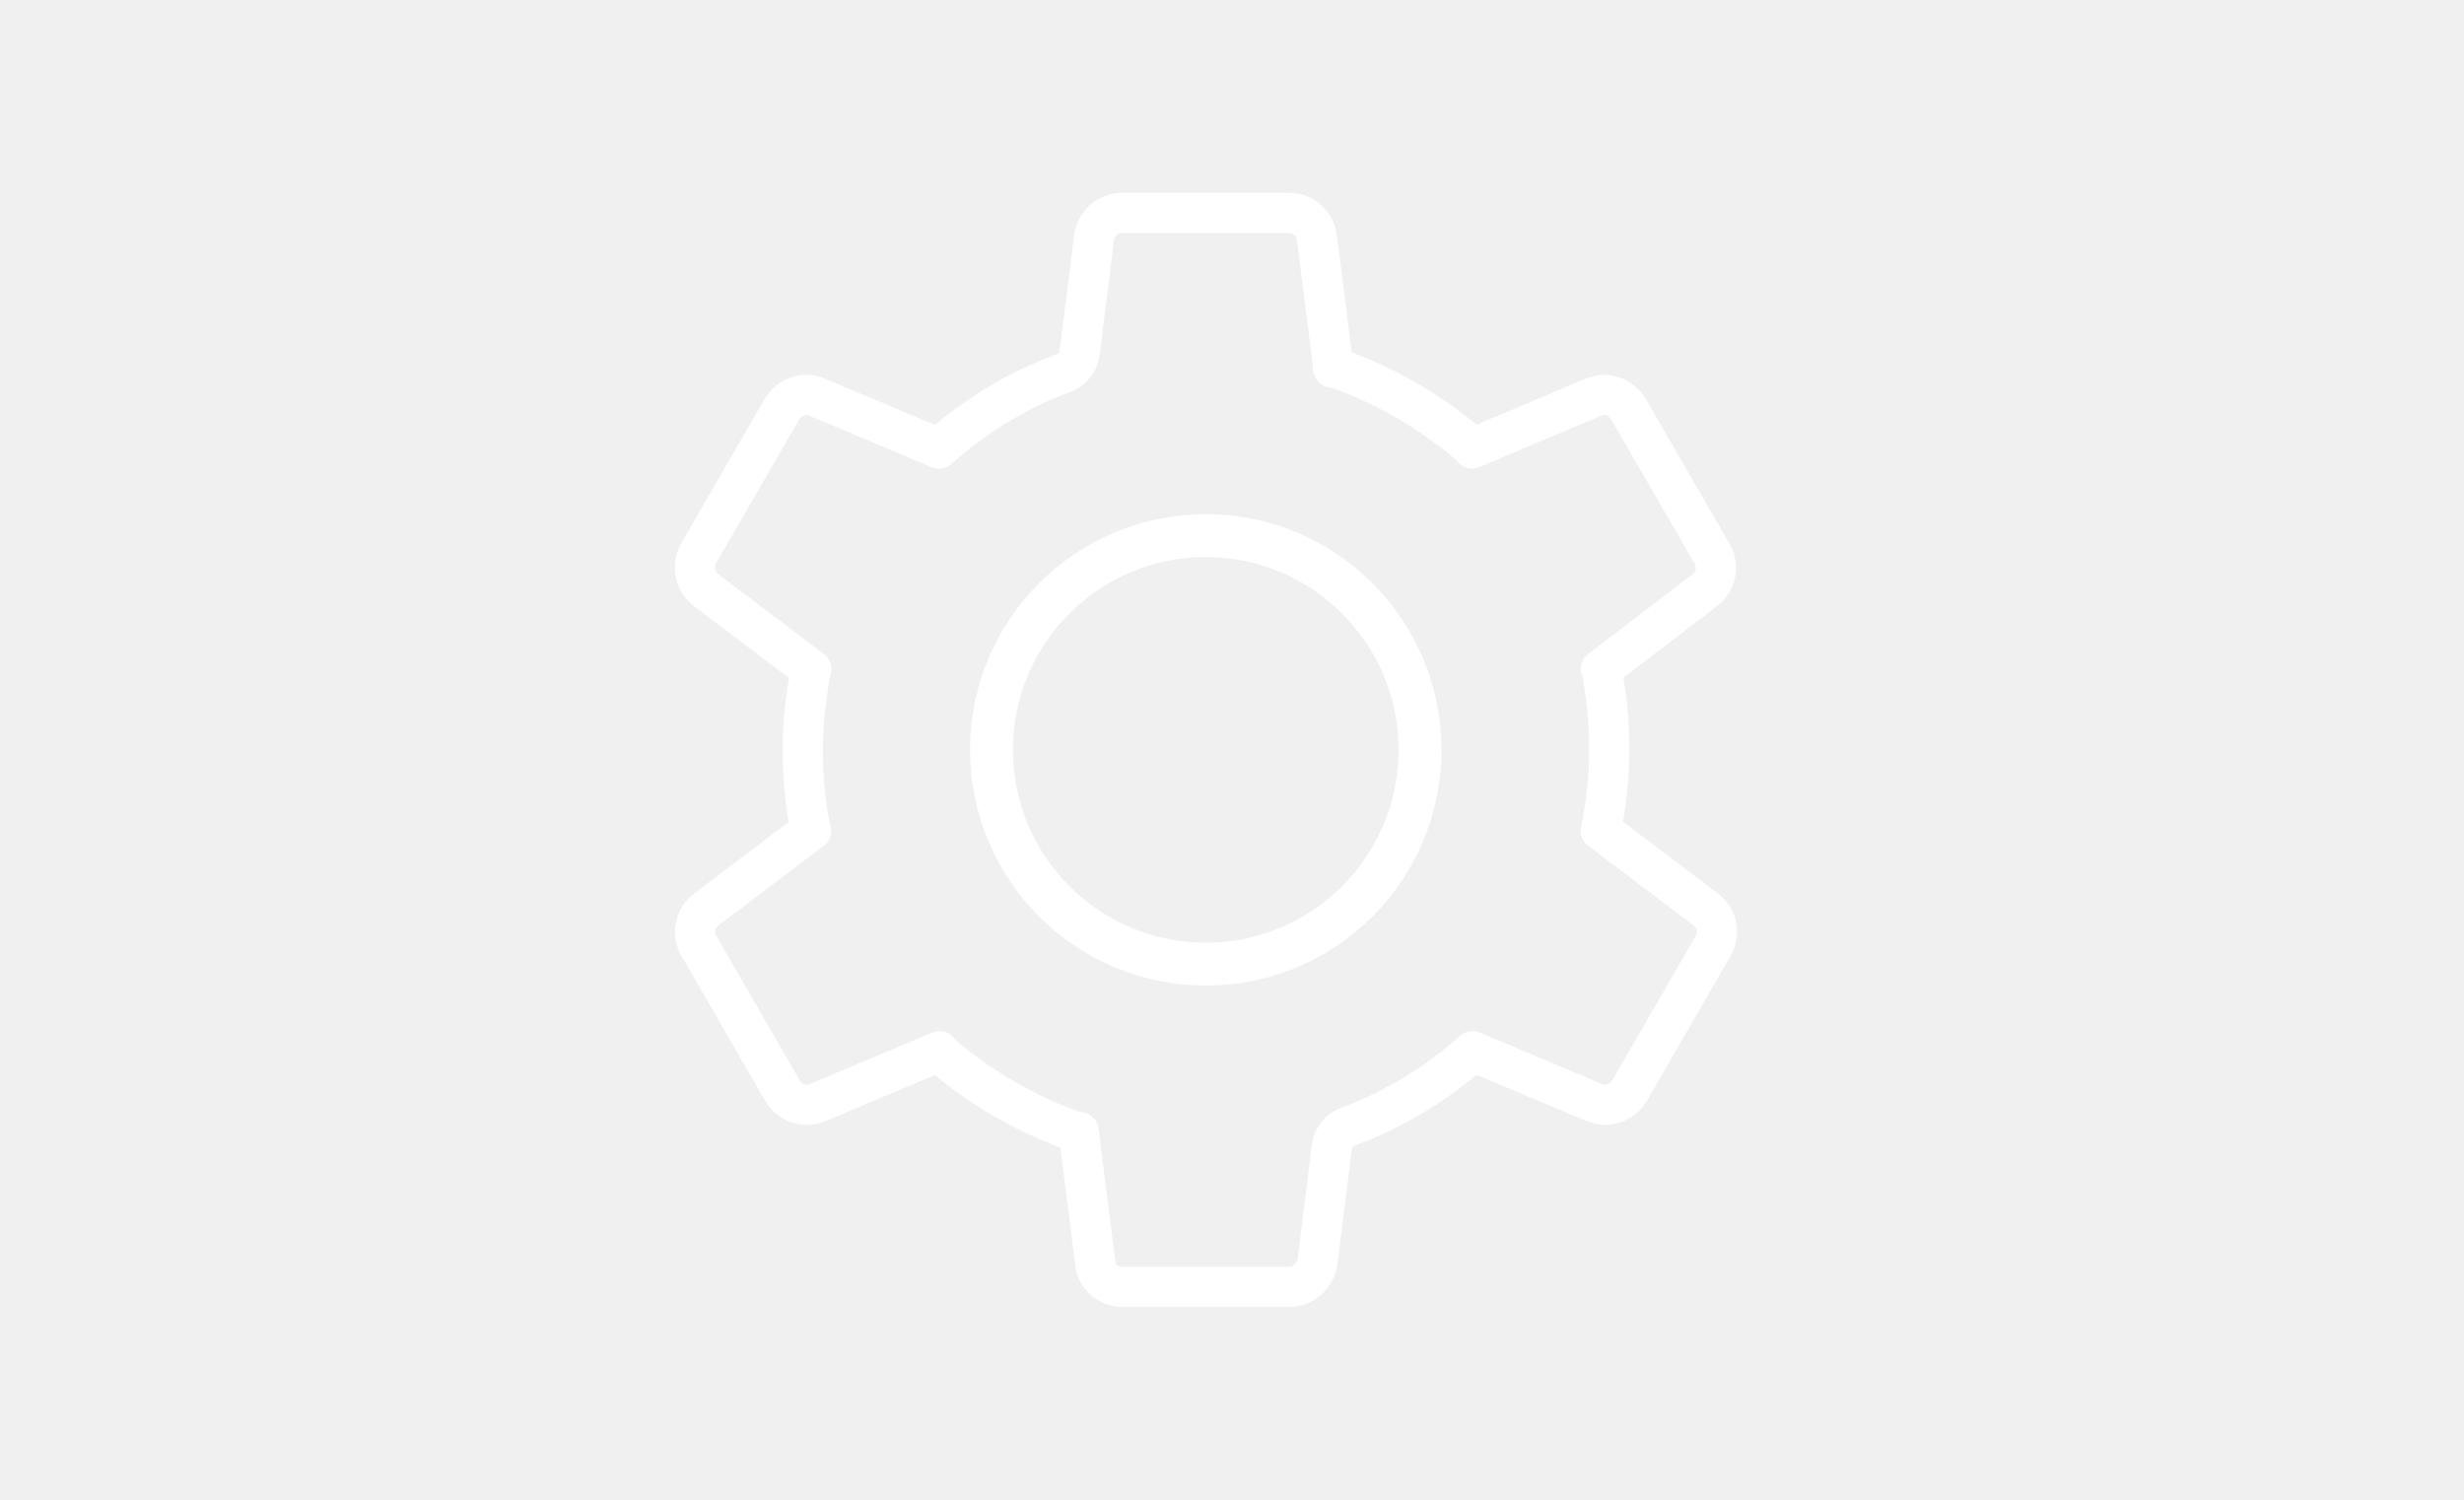
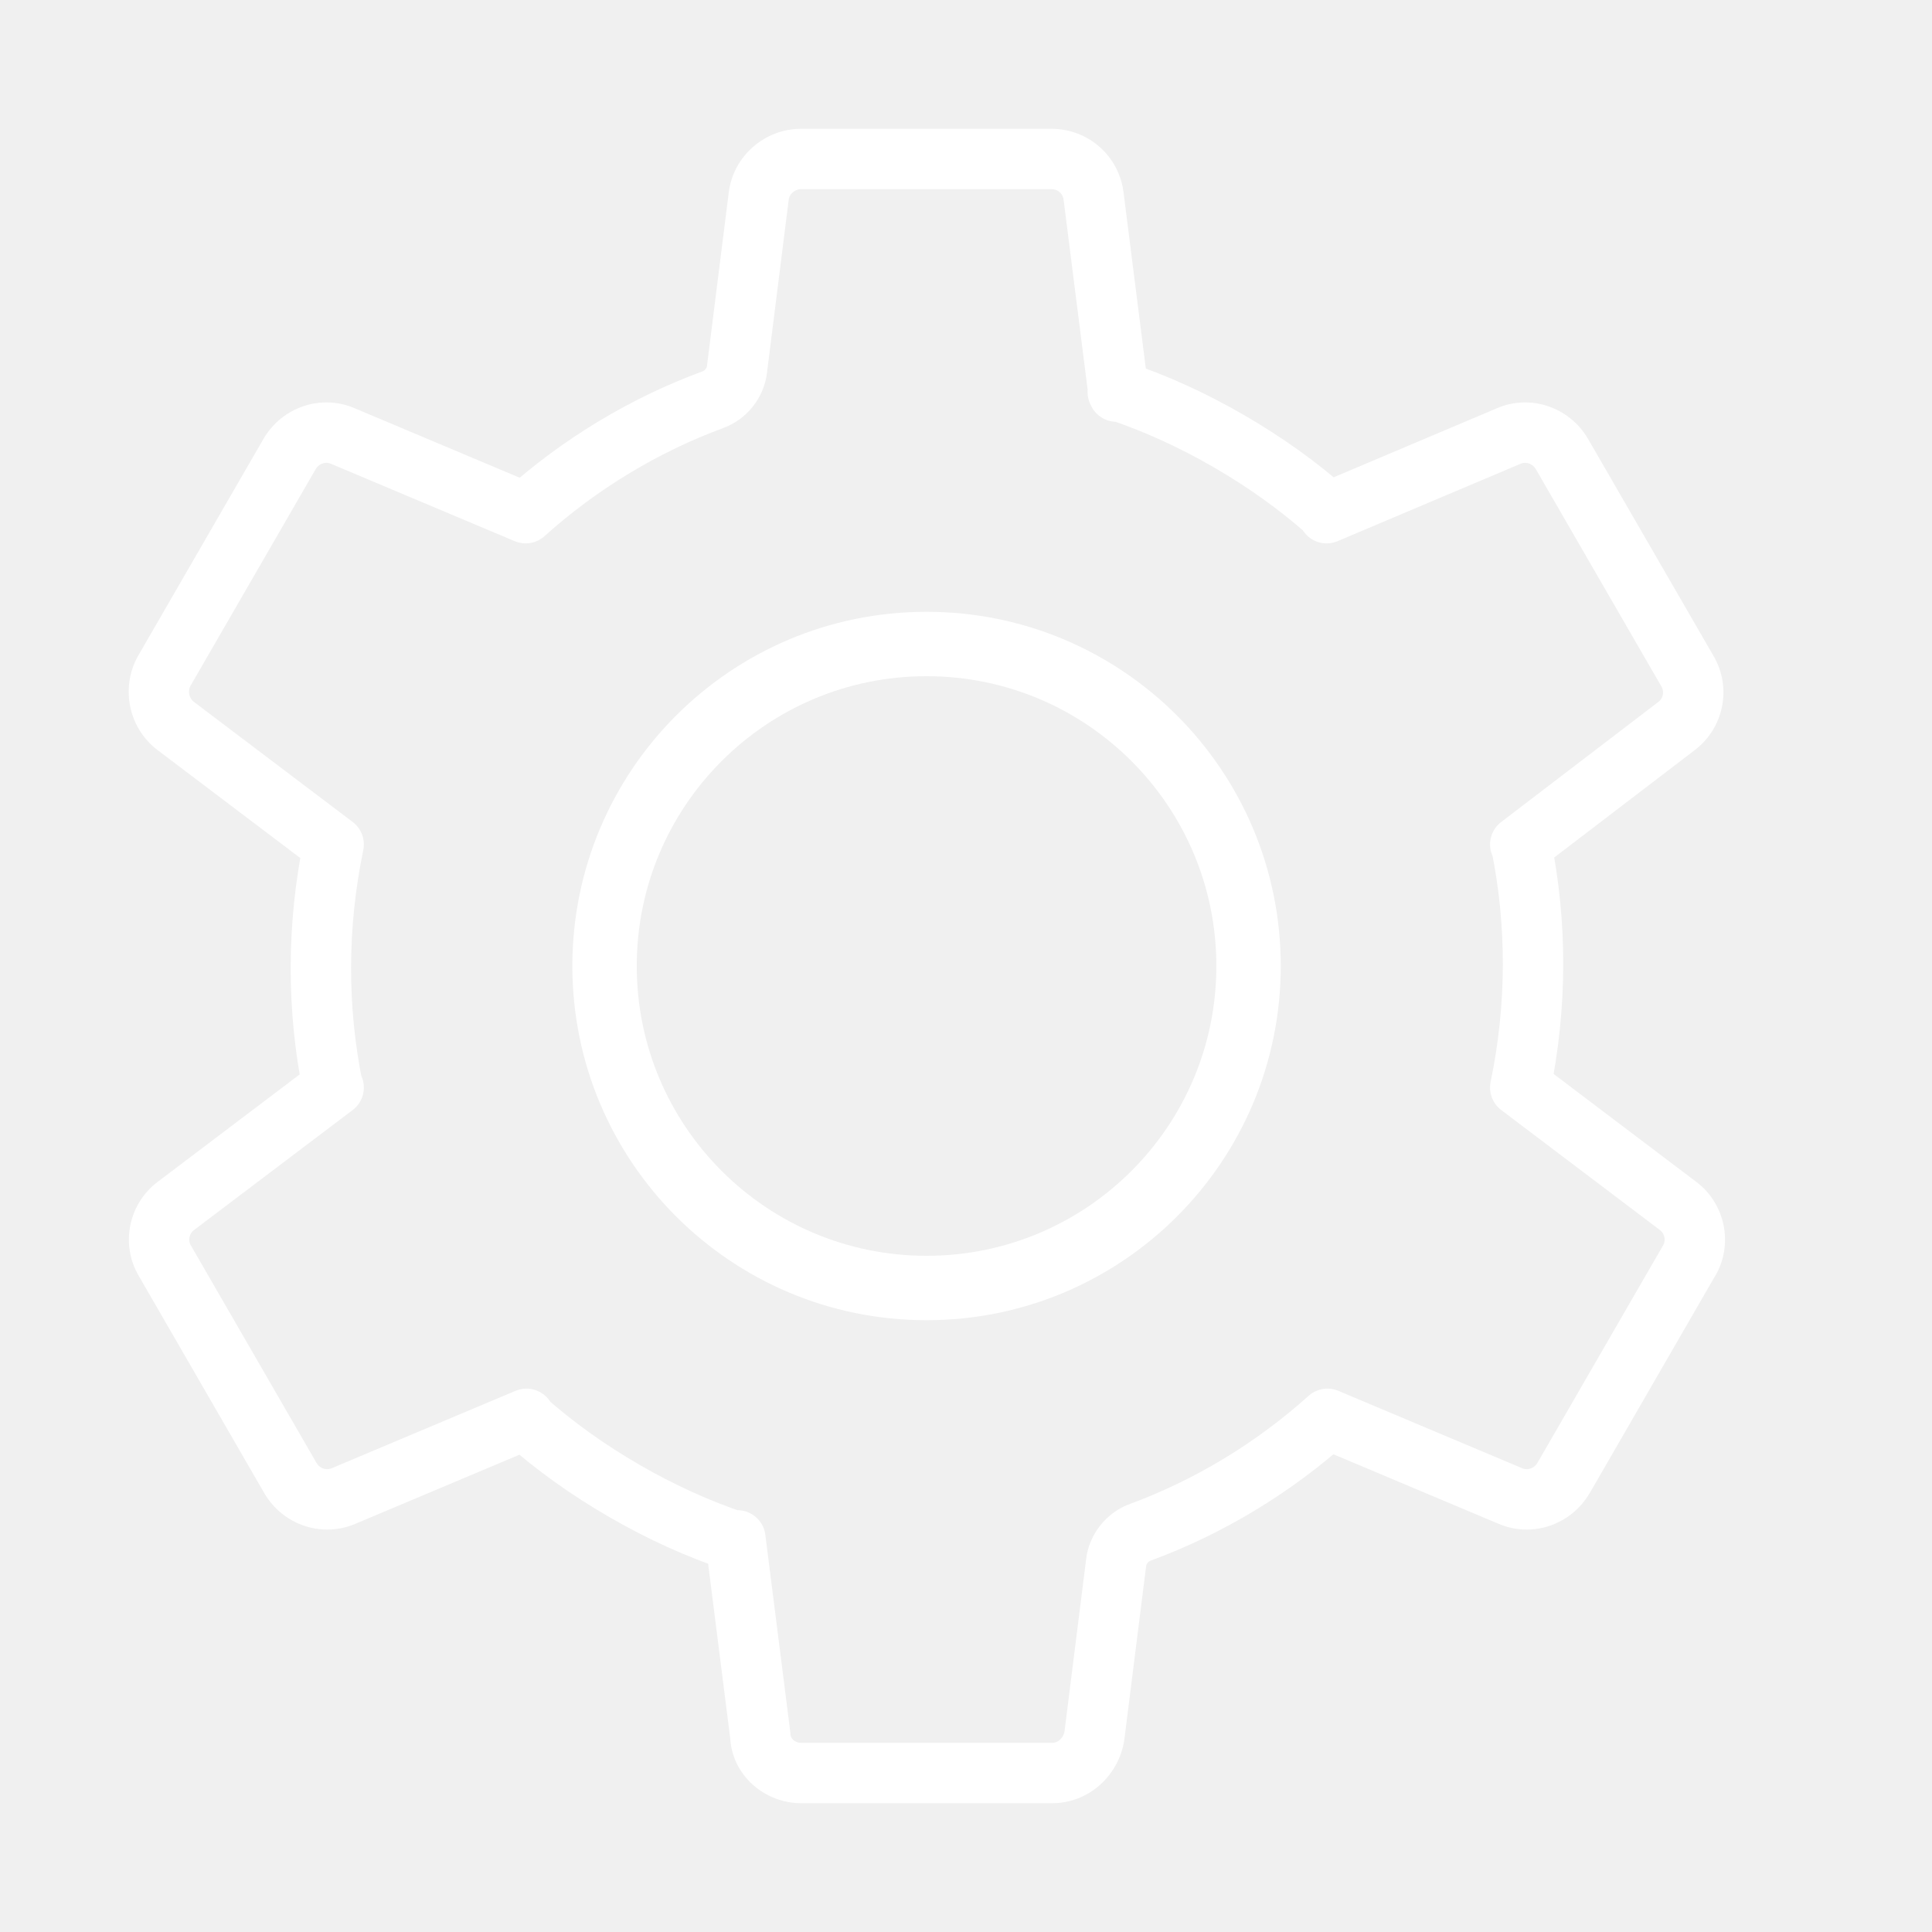
- <svg xmlns="http://www.w3.org/2000/svg" width="46" height="28" viewBox="0 0 46 28" fill="none">
-   <mask id="path-2-outside-1_5497_1591" maskUnits="userSpaceOnUse" x="11.998" y="3" width="21" height="22" fill="black">
-     <rect fill="white" x="11.998" y="3" width="21" height="22" />
-     <path fill-rule="evenodd" clip-rule="evenodd" d="M24.87 6.89L24.56 4.44C24.53 4.19 24.32 4 24.06 4H20.95C20.7 4 20.48 4.19 20.45 4.44L20.18 6.59C20.16 6.77 20.03 6.93 19.86 6.99C19.02 7.3 18.22 7.78 17.53 8.4L15.25 7.44C15.02 7.34 14.75 7.43 14.62 7.65L13.06 10.35C12.94 10.57 13 10.85 13.2 11L15.17 12.49C14.96 13.5 14.96 14.53 15.16 15.51H15.17L13.2 17C13 17.15 12.94 17.43 13.07 17.65L14.63 20.35C14.76 20.57 15.03 20.66 15.26 20.56L17.54 19.6L17.53 19.61C17.9 19.94 18.32 20.24 18.77 20.5C19.22 20.76 19.68 20.97 20.16 21.13V21.11L20.47 23.56C20.48 23.81 20.7 24 20.95 24H24.07C24.32 24 24.53 23.81 24.57 23.56L24.84 21.41C24.86 21.23 24.99 21.07 25.16 21.01C26 20.7 26.8 20.22 27.49 19.6L29.77 20.56C30 20.66 30.27 20.57 30.4 20.35L31.96 17.65C32.09 17.43 32.03 17.15 31.83 17L29.86 15.51C30.07 14.5 30.07 13.47 29.87 12.49H29.86L31.81 11C32.01 10.85 32.07 10.57 31.94 10.35L30.38 7.65C30.25 7.43 29.98 7.34 29.75 7.44L27.48 8.4L27.49 8.39C27.12 8.06 26.7 7.76 26.25 7.5C25.8 7.24 25.34 7.03 24.86 6.87" />
+ <svg xmlns="http://www.w3.org/2000/svg" width="24" height="24" viewBox="0 0 24 24" fill="none">
+   <mask id="path-1-outside-1_5747_108151" maskUnits="userSpaceOnUse" x="0.999" y="1" width="21" height="22" fill="black">
+     <rect fill="white" x="0.999" y="1" width="21" height="22" />
+     <path fill-rule="evenodd" clip-rule="evenodd" d="M13.87 4.89L13.56 2.44C13.53 2.19 13.32 2 13.06 2H9.95C9.7 2 9.48 2.19 9.45 2.44L9.18 4.59C9.16 4.77 9.03 4.93 8.86 4.99C8.02 5.3 7.22 5.78 6.53 6.4L4.25 5.44C4.02 5.34 3.75 5.43 3.62 5.65L2.06 8.35C1.94 8.57 2 8.85 2.2 9L4.17 10.49C3.96 11.5 3.96 12.53 4.16 13.51H4.17L2.2 15C2 15.15 1.94 15.43 2.07 15.65L3.63 18.35C3.76 18.57 4.03 18.66 4.26 18.56L6.54 17.6L6.53 17.61C6.9 17.94 7.32 18.24 7.77 18.5C8.22 18.76 8.68 18.97 9.16 19.13V19.11L9.47 21.56C9.48 21.81 9.7 22 9.95 22H13.07C13.32 22 13.53 21.81 13.57 21.56L13.84 19.41C13.86 19.23 13.99 19.07 14.16 19.01C15 18.7 15.8 18.22 16.49 17.6L18.77 18.56C19 18.66 19.27 18.57 19.4 18.35L20.96 15.65C21.09 15.43 21.03 15.15 20.83 15L18.86 13.51C19.07 12.5 19.07 11.47 18.87 10.49H18.86L20.81 9C21.01 8.85 21.07 8.57 20.94 8.35L19.38 5.65C19.25 5.43 18.98 5.34 18.75 5.44L16.48 6.4L16.49 6.39C16.12 6.06 15.7 5.76 15.25 5.5C14.8 5.24 14.34 5.03 13.86 4.87" />
  </mask>
-   <path d="M24.56 4.44L24.163 4.488L24.163 4.49L24.56 4.44ZM20.45 4.44L20.847 4.49L20.847 4.488L20.45 4.44ZM20.18 6.59L19.783 6.54L19.783 6.546L20.18 6.59ZM19.86 6.99L19.727 6.613L19.722 6.615L19.86 6.99ZM17.53 8.4L17.375 8.769L17.609 8.867L17.797 8.698L17.53 8.4ZM15.25 7.44L15.091 7.807L15.095 7.809L15.25 7.44ZM14.62 7.65L14.276 7.447L14.274 7.45L14.62 7.65ZM13.06 10.35L12.714 10.15L12.709 10.159L13.06 10.35ZM13.2 11L13.441 10.681L13.44 10.68L13.2 11ZM15.17 12.49L15.562 12.571L15.613 12.324L15.411 12.171L15.17 12.49ZM15.16 15.51L14.768 15.59L14.834 15.91H15.16V15.51ZM15.17 15.51L15.411 15.829L16.362 15.11H15.17V15.51ZM13.2 17L13.44 17.32L13.441 17.319L13.2 17ZM13.07 17.65L13.416 17.45L13.415 17.447L13.07 17.65ZM14.63 20.35L14.284 20.55L14.286 20.553L14.63 20.35ZM15.26 20.56L15.105 20.191L15.101 20.193L15.26 20.56ZM17.54 19.6L17.823 19.883L17.385 19.231L17.54 19.6ZM17.53 19.61L17.247 19.327L16.948 19.627L17.264 19.909L17.53 19.61ZM20.16 21.13L20.034 21.509L20.56 21.685V21.13H20.16ZM20.16 21.11L20.557 21.06L19.76 21.11H20.16ZM20.47 23.56L20.87 23.544L20.869 23.527L20.867 23.51L20.47 23.56ZM24.57 23.56L24.965 23.623L24.967 23.61L24.57 23.56ZM24.84 21.41L25.237 21.46L25.238 21.454L24.84 21.41ZM25.16 21.01L25.293 21.387L25.299 21.385L25.16 21.01ZM27.49 19.6L27.645 19.231L27.412 19.133L27.223 19.302L27.49 19.6ZM29.77 20.56L29.93 20.193L29.925 20.191L29.77 20.56ZM30.4 20.35L30.744 20.553L30.747 20.55L30.4 20.35ZM31.96 17.65L31.616 17.447L31.614 17.45L31.96 17.65ZM31.83 17L31.589 17.319L31.59 17.32L31.83 17ZM29.86 15.51L29.468 15.429L29.417 15.676L29.619 15.829L29.86 15.51ZM29.87 12.49L30.262 12.41L30.197 12.09H29.87V12.49ZM29.86 12.49L29.617 12.172L28.678 12.89H29.86V12.49ZM31.81 11L31.57 10.68L31.567 10.682L31.81 11ZM31.94 10.35L31.594 10.55L31.596 10.553L31.94 10.35ZM30.38 7.65L30.727 7.45L30.724 7.447L30.38 7.65ZM29.75 7.44L29.906 7.808L29.91 7.807L29.75 7.44ZM27.48 8.4L27.197 8.117L27.636 8.768L27.48 8.4ZM27.49 8.39L27.773 8.673L28.072 8.373L27.756 8.091L27.49 8.39ZM25.267 6.84L24.957 4.39L24.163 4.49L24.473 6.94L25.267 6.84ZM24.957 4.392C24.903 3.941 24.523 3.6 24.06 3.6V4.4C24.118 4.4 24.157 4.439 24.163 4.488L24.957 4.392ZM24.06 3.6H20.95V4.4H24.06V3.6ZM20.95 3.6C20.503 3.6 20.108 3.936 20.053 4.392L20.847 4.488C20.85 4.467 20.86 4.445 20.881 4.427C20.902 4.409 20.927 4.4 20.95 4.4V3.6ZM20.053 4.39L19.783 6.54L20.577 6.64L20.847 4.49L20.053 4.39ZM19.783 6.546C19.78 6.57 19.756 6.603 19.727 6.613L19.993 7.367C20.305 7.257 20.54 6.97 20.578 6.634L19.783 6.546ZM19.722 6.615C18.834 6.942 17.99 7.449 17.263 8.102L17.797 8.698C18.45 8.111 19.206 7.658 19.999 7.365L19.722 6.615ZM17.685 8.031L15.405 7.071L15.095 7.809L17.375 8.769L17.685 8.031ZM15.41 7.073C14.989 6.89 14.505 7.058 14.276 7.447L14.964 7.853C14.995 7.802 15.051 7.79 15.091 7.807L15.41 7.073ZM14.274 7.45L12.714 10.15L13.406 10.55L14.966 7.85L14.274 7.45ZM12.709 10.159C12.495 10.552 12.6 11.05 12.96 11.32L13.44 10.68C13.4 10.65 13.386 10.588 13.411 10.541L12.709 10.159ZM12.959 11.319L14.929 12.809L15.411 12.171L13.441 10.681L12.959 11.319ZM14.778 12.409C14.557 13.472 14.557 14.556 14.768 15.59L15.552 15.43C15.363 14.504 15.363 13.528 15.562 12.571L14.778 12.409ZM15.16 15.91H15.17V15.11H15.16V15.91ZM14.929 15.191L12.959 16.681L13.441 17.319L15.411 15.829L14.929 15.191ZM12.96 16.68C12.6 16.95 12.49 17.455 12.726 17.854L13.415 17.447C13.39 17.405 13.4 17.35 13.44 17.32L12.96 16.68ZM12.724 17.85L14.284 20.55L14.976 20.15L13.416 17.45L12.724 17.85ZM14.286 20.553C14.515 20.942 14.999 21.11 15.42 20.927L15.101 20.193C15.061 20.21 15.005 20.198 14.975 20.146L14.286 20.553ZM15.415 20.929L17.695 19.969L17.385 19.231L15.105 20.191L15.415 20.929ZM17.257 19.317L17.247 19.327L17.813 19.893L17.823 19.883L17.257 19.317ZM17.264 19.909C17.656 20.258 18.098 20.574 18.57 20.846L18.97 20.154C18.542 19.906 18.144 19.622 17.796 19.311L17.264 19.909ZM18.57 20.846C19.042 21.119 19.526 21.34 20.034 21.509L20.287 20.75C19.834 20.6 19.398 20.401 18.97 20.154L18.57 20.846ZM20.56 21.13V21.11H19.76V21.13H20.56ZM19.763 21.16L20.073 23.61L20.867 23.51L20.557 21.06L19.763 21.16ZM20.07 23.576C20.09 24.064 20.51 24.4 20.95 24.4V23.6C20.926 23.6 20.903 23.591 20.888 23.576C20.873 23.563 20.87 23.552 20.87 23.544L20.07 23.576ZM20.95 24.4H24.07V23.6H20.95V24.4ZM24.07 24.4C24.53 24.4 24.896 24.053 24.965 23.623L24.175 23.497C24.164 23.567 24.11 23.6 24.07 23.6V24.4ZM24.967 23.61L25.237 21.46L24.443 21.36L24.173 23.51L24.967 23.61ZM25.238 21.454C25.24 21.43 25.265 21.397 25.293 21.387L25.027 20.633C24.716 20.743 24.48 21.03 24.443 21.366L25.238 21.454ZM25.299 21.385C26.186 21.058 27.03 20.551 27.758 19.898L27.223 19.302C26.57 19.889 25.814 20.342 25.022 20.635L25.299 21.385ZM27.335 19.969L29.615 20.929L29.925 20.191L27.645 19.231L27.335 19.969ZM29.611 20.927C30.031 21.11 30.515 20.942 30.744 20.553L30.056 20.146C30.025 20.198 29.969 20.21 29.93 20.193L29.611 20.927ZM30.747 20.55L32.306 17.85L31.614 17.45L30.054 20.15L30.747 20.55ZM32.304 17.854C32.54 17.455 32.431 16.95 32.07 16.68L31.59 17.32C31.63 17.35 31.64 17.405 31.616 17.447L32.304 17.854ZM32.071 16.681L30.101 15.191L29.619 15.829L31.589 17.319L32.071 16.681ZM30.252 15.591C30.473 14.528 30.473 13.444 30.262 12.41L29.478 12.57C29.667 13.496 29.668 14.472 29.468 15.429L30.252 15.591ZM29.87 12.09H29.86V12.89H29.87V12.09ZM30.103 12.808L32.053 11.318L31.567 10.682L29.617 12.172L30.103 12.808ZM32.05 11.32C32.41 11.05 32.52 10.545 32.285 10.146L31.596 10.553C31.62 10.595 31.61 10.65 31.57 10.68L32.05 11.32ZM32.286 10.15L30.726 7.45L30.034 7.85L31.594 10.55L32.286 10.15ZM30.724 7.447C30.495 7.058 30.011 6.89 29.591 7.073L29.91 7.807C29.949 7.79 30.005 7.802 30.036 7.853L30.724 7.447ZM29.594 7.072L27.324 8.032L27.636 8.768L29.906 7.808L29.594 7.072ZM27.763 8.683L27.773 8.673L27.207 8.107L27.197 8.117L27.763 8.683ZM27.756 8.091C27.364 7.742 26.922 7.426 26.45 7.154L26.05 7.846C26.478 8.094 26.876 8.378 27.224 8.689L27.756 8.091ZM26.45 7.154C25.979 6.881 25.494 6.66 24.987 6.491L24.734 7.249C25.186 7.4 25.622 7.599 26.05 7.846L26.45 7.154Z" fill="white" mask="url(#path-2-outside-1_5497_1591)" />
-   <path d="M24.87 6.89L24.56 4.44C24.53 4.19 24.32 4 24.06 4H20.95C20.7 4 20.48 4.19 20.45 4.44L20.18 6.59C20.16 6.77 20.03 6.93 19.86 6.99C19.02 7.3 18.22 7.78 17.53 8.4L15.25 7.44C15.02 7.34 14.75 7.43 14.62 7.65L13.06 10.35C12.94 10.57 13 10.85 13.2 11L15.17 12.49C14.96 13.5 14.96 14.53 15.16 15.51H15.17L13.2 17C13 17.15 12.94 17.43 13.07 17.65L14.63 20.35C14.76 20.57 15.03 20.66 15.26 20.56L17.54 19.6L17.53 19.61C17.9 19.94 18.32 20.24 18.77 20.5C19.22 20.76 19.68 20.97 20.16 21.13V21.11L20.47 23.56C20.48 23.81 20.7 24 20.95 24H24.07C24.32 24 24.53 23.81 24.57 23.56L24.84 21.41C24.86 21.23 24.99 21.07 25.16 21.01C26 20.7 26.8 20.22 27.49 19.6L29.77 20.56C30 20.66 30.27 20.57 30.4 20.35L31.96 17.65C32.09 17.43 32.03 17.15 31.83 17L29.86 15.51C30.07 14.5 30.07 13.47 29.87 12.49H29.86L31.81 11C32.01 10.85 32.07 10.57 31.94 10.35L30.38 7.65C30.25 7.43 29.98 7.34 29.75 7.44L27.48 8.4L27.49 8.39C27.12 8.06 26.7 7.76 26.25 7.5C25.8 7.24 25.34 7.03 24.86 6.87" stroke="white" stroke-width="0.7" stroke-miterlimit="10" stroke-linecap="round" stroke-linejoin="round" />
-   <path d="M22.51 18C24.719 18 26.51 16.209 26.51 14C26.51 11.791 24.719 10 22.51 10C20.301 10 18.51 11.791 18.51 14C18.51 16.209 20.301 18 22.51 18Z" stroke="white" stroke-width="0.8" stroke-miterlimit="10" stroke-linecap="round" stroke-linejoin="round" />
+   <path d="M13.56 2.44L13.163 2.488L13.163 2.49L13.56 2.44ZM9.45 2.44L9.847 2.49L9.847 2.488L9.45 2.44ZM9.18 4.59L8.783 4.54L8.783 4.546L9.18 4.59ZM8.86 4.99L8.727 4.613L8.722 4.615L8.86 4.99ZM6.53 6.4L6.375 6.769L6.609 6.867L6.797 6.698L6.53 6.4ZM4.25 5.44L4.091 5.807L4.095 5.809L4.25 5.44ZM3.62 5.65L3.276 5.447L3.274 5.45L3.62 5.65ZM2.06 8.35L1.714 8.15L1.709 8.158L2.06 8.35ZM2.2 9L2.441 8.681L2.44 8.68L2.2 9ZM4.17 10.49L4.562 10.571L4.613 10.324L4.411 10.171L4.17 10.49ZM4.16 13.51L3.768 13.59L3.833 13.91H4.16V13.51ZM4.17 13.51L4.411 13.829L5.362 13.11H4.17V13.51ZM2.2 15L2.44 15.32L2.441 15.319L2.2 15ZM2.07 15.65L2.416 15.45L2.414 15.447L2.07 15.65ZM3.63 18.35L3.284 18.55L3.286 18.553L3.63 18.35ZM4.26 18.56L4.105 18.191L4.101 18.193L4.26 18.56ZM6.54 17.6L6.823 17.883L6.385 17.231L6.54 17.6ZM6.53 17.61L6.247 17.327L5.948 17.627L6.264 17.909L6.53 17.61ZM9.16 19.13L9.034 19.509L9.56 19.685V19.13H9.16ZM9.16 19.11L9.557 19.06L8.76 19.11H9.16ZM9.47 21.56L9.87 21.544L9.869 21.527L9.867 21.51L9.47 21.56ZM13.57 21.56L13.965 21.623L13.967 21.61L13.57 21.56ZM13.84 19.41L14.237 19.46L14.238 19.454L13.84 19.41ZM14.16 19.01L14.293 19.387L14.299 19.385L14.16 19.01ZM16.49 17.6L16.645 17.231L16.412 17.133L16.223 17.302L16.49 17.6ZM18.77 18.56L18.93 18.193L18.925 18.191L18.77 18.56ZM19.4 18.35L19.744 18.553L19.747 18.55L19.4 18.35ZM20.96 15.65L20.616 15.447L20.614 15.45L20.96 15.65ZM20.83 15L20.589 15.319L20.59 15.32L20.83 15ZM18.86 13.51L18.468 13.429L18.417 13.676L18.619 13.829L18.86 13.51ZM18.87 10.49L19.262 10.41L19.197 10.09H18.87V10.49ZM18.86 10.49L18.617 10.172L17.678 10.89H18.86V10.49ZM20.81 9L20.57 8.68L20.567 8.682L20.81 9ZM20.94 8.35L20.594 8.55L20.596 8.553L20.94 8.35ZM19.38 5.65L19.727 5.45L19.724 5.447L19.38 5.65ZM18.75 5.44L18.906 5.808L18.91 5.807L18.75 5.44ZM16.48 6.4L16.197 6.117L16.636 6.768L16.48 6.4ZM16.49 6.39L16.773 6.673L17.072 6.373L16.756 6.091L16.49 6.39ZM14.267 4.84L13.957 2.39L13.163 2.49L13.473 4.94L14.267 4.84ZM13.957 2.392C13.903 1.941 13.523 1.6 13.06 1.6V2.4C13.118 2.4 13.157 2.439 13.163 2.488L13.957 2.392ZM13.06 1.6H9.95V2.4H13.06V1.6ZM9.95 1.6C9.503 1.6 9.108 1.936 9.053 2.392L9.847 2.488C9.85 2.467 9.86 2.445 9.881 2.427C9.902 2.409 9.927 2.4 9.95 2.4V1.6ZM9.053 2.39L8.783 4.54L9.577 4.64L9.847 2.49L9.053 2.39ZM8.783 4.546C8.78 4.57 8.756 4.603 8.727 4.613L8.993 5.367C9.304 5.257 9.54 4.97 9.578 4.634L8.783 4.546ZM8.722 4.615C7.834 4.942 6.99 5.449 6.263 6.102L6.797 6.698C7.45 6.111 8.206 5.658 8.999 5.365L8.722 4.615ZM6.685 6.031L4.405 5.071L4.095 5.809L6.375 6.769L6.685 6.031ZM4.41 5.073C3.989 4.89 3.505 5.058 3.276 5.447L3.964 5.853C3.995 5.802 4.051 5.79 4.091 5.807L4.41 5.073ZM3.274 5.45L1.714 8.15L2.406 8.55L3.966 5.85L3.274 5.45ZM1.709 8.158C1.495 8.552 1.6 9.05 1.96 9.32L2.44 8.68C2.4 8.65 2.386 8.588 2.411 8.542L1.709 8.158ZM1.959 9.319L3.929 10.809L4.411 10.171L2.441 8.681L1.959 9.319ZM3.778 10.409C3.557 11.472 3.557 12.556 3.768 13.59L4.552 13.43C4.363 12.504 4.363 11.528 4.562 10.571L3.778 10.409ZM4.16 13.91H4.17V13.11H4.16V13.91ZM3.929 13.191L1.959 14.681L2.441 15.319L4.411 13.829L3.929 13.191ZM1.96 14.68C1.6 14.95 1.49 15.455 1.726 15.854L2.414 15.447C2.39 15.405 2.401 15.35 2.44 15.32L1.96 14.68ZM1.724 15.85L3.284 18.55L3.976 18.15L2.416 15.45L1.724 15.85ZM3.286 18.553C3.515 18.942 3.999 19.11 4.42 18.927L4.101 18.193C4.061 18.21 4.005 18.198 3.974 18.146L3.286 18.553ZM4.415 18.929L6.695 17.969L6.385 17.231L4.105 18.191L4.415 18.929ZM6.257 17.317L6.247 17.327L6.813 17.893L6.823 17.883L6.257 17.317ZM6.264 17.909C6.656 18.258 7.098 18.574 7.57 18.846L7.97 18.154C7.542 17.906 7.144 17.622 6.796 17.311L6.264 17.909ZM7.57 18.846C8.042 19.119 8.526 19.34 9.034 19.509L9.287 18.75C8.834 18.6 8.398 18.401 7.97 18.154L7.57 18.846ZM9.56 19.13V19.11H8.76V19.13H9.56ZM8.763 19.16L9.073 21.61L9.867 21.51L9.557 19.06L8.763 19.16ZM9.07 21.576C9.09 22.064 9.51 22.4 9.95 22.4V21.6C9.926 21.6 9.903 21.591 9.888 21.576C9.873 21.563 9.87 21.552 9.87 21.544L9.07 21.576ZM9.95 22.4H13.07V21.6H9.95V22.4ZM13.07 22.4C13.53 22.4 13.896 22.053 13.965 21.623L13.175 21.497C13.164 21.567 13.11 21.6 13.07 21.6V22.4ZM13.967 21.61L14.237 19.46L13.443 19.36L13.173 21.51L13.967 21.61ZM14.238 19.454C14.24 19.43 14.264 19.397 14.293 19.387L14.027 18.633C13.716 18.743 13.48 19.03 13.443 19.366L14.238 19.454ZM14.299 19.385C15.186 19.058 16.03 18.551 16.758 17.898L16.223 17.302C15.57 17.889 14.814 18.342 14.022 18.635L14.299 19.385ZM16.335 17.969L18.615 18.929L18.925 18.191L16.645 17.231L16.335 17.969ZM18.611 18.927C19.031 19.11 19.515 18.942 19.744 18.553L19.056 18.146C19.025 18.198 18.969 18.21 18.93 18.193L18.611 18.927ZM19.747 18.55L21.306 15.85L20.614 15.45L19.054 18.15L19.747 18.55ZM21.305 15.854C21.54 15.455 21.43 14.95 21.07 14.68L20.59 15.32C20.63 15.35 20.64 15.405 20.616 15.447L21.305 15.854ZM21.071 14.681L19.101 13.191L18.619 13.829L20.589 15.319L21.071 14.681ZM19.252 13.591C19.473 12.528 19.473 11.444 19.262 10.41L18.478 10.57C18.667 11.496 18.668 12.472 18.468 13.429L19.252 13.591ZM18.87 10.09H18.86V10.89H18.87V10.09ZM19.103 10.808L21.053 9.318L20.567 8.682L18.617 10.172L19.103 10.808ZM21.05 9.32C21.41 9.05 21.52 8.545 21.285 8.147L20.596 8.553C20.62 8.595 20.61 8.65 20.57 8.68L21.05 9.32ZM21.287 8.15L19.726 5.45L19.034 5.85L20.594 8.55L21.287 8.15ZM19.724 5.447C19.495 5.058 19.011 4.89 18.591 5.073L18.91 5.807C18.949 5.79 19.005 5.802 19.036 5.853L19.724 5.447ZM18.594 5.072L16.324 6.032L16.636 6.768L18.906 5.808L18.594 5.072ZM16.763 6.683L16.773 6.673L16.207 6.107L16.197 6.117L16.763 6.683ZM16.756 6.091C16.364 5.742 15.922 5.426 15.45 5.154L15.05 5.846C15.478 6.094 15.876 6.378 16.224 6.689L16.756 6.091ZM15.45 5.154C14.979 4.881 14.494 4.66 13.987 4.491L13.734 5.249C14.186 5.4 14.622 5.599 15.05 5.846L15.45 5.154Z" fill="white" mask="url(#path-1-outside-1_5747_108151)" />
+   <path d="M13.87 4.89L13.56 2.44C13.53 2.19 13.32 2 13.06 2H9.95C9.7 2 9.48 2.19 9.45 2.44L9.18 4.59C9.16 4.77 9.03 4.93 8.86 4.99C8.02 5.3 7.22 5.78 6.53 6.4L4.25 5.44C4.02 5.34 3.75 5.43 3.62 5.65L2.06 8.35C1.94 8.57 2 8.85 2.2 9L4.17 10.49C3.96 11.5 3.96 12.53 4.16 13.51H4.17L2.2 15C2 15.15 1.94 15.43 2.07 15.65L3.63 18.35C3.76 18.57 4.03 18.66 4.26 18.56L6.54 17.6L6.53 17.61C6.9 17.94 7.32 18.24 7.77 18.5C8.22 18.76 8.68 18.97 9.16 19.13V19.11L9.47 21.56C9.48 21.81 9.7 22 9.95 22H13.07C13.32 22 13.53 21.81 13.57 21.56L13.84 19.41C13.86 19.23 13.99 19.07 14.16 19.01C15 18.7 15.8 18.22 16.49 17.6L18.77 18.56C19 18.66 19.27 18.57 19.4 18.35L20.96 15.65C21.09 15.43 21.03 15.15 20.83 15L18.86 13.51C19.07 12.5 19.07 11.47 18.87 10.49H18.86L20.81 9C21.01 8.85 21.07 8.57 20.94 8.35L19.38 5.65C19.25 5.43 18.98 5.34 18.75 5.44L16.48 6.4L16.49 6.39C16.12 6.06 15.7 5.76 15.25 5.5C14.8 5.24 14.34 5.03 13.86 4.87" stroke="white" stroke-width="0.7" stroke-miterlimit="10" stroke-linecap="round" stroke-linejoin="round" />
+   <path d="M11.51 16C13.719 16 15.51 14.209 15.51 12C15.51 9.791 13.719 8 11.51 8C9.301 8 7.51 9.791 7.51 12C7.51 14.209 9.301 16 11.51 16Z" stroke="white" stroke-width="0.8" stroke-miterlimit="10" stroke-linecap="round" stroke-linejoin="round" />
</svg>
